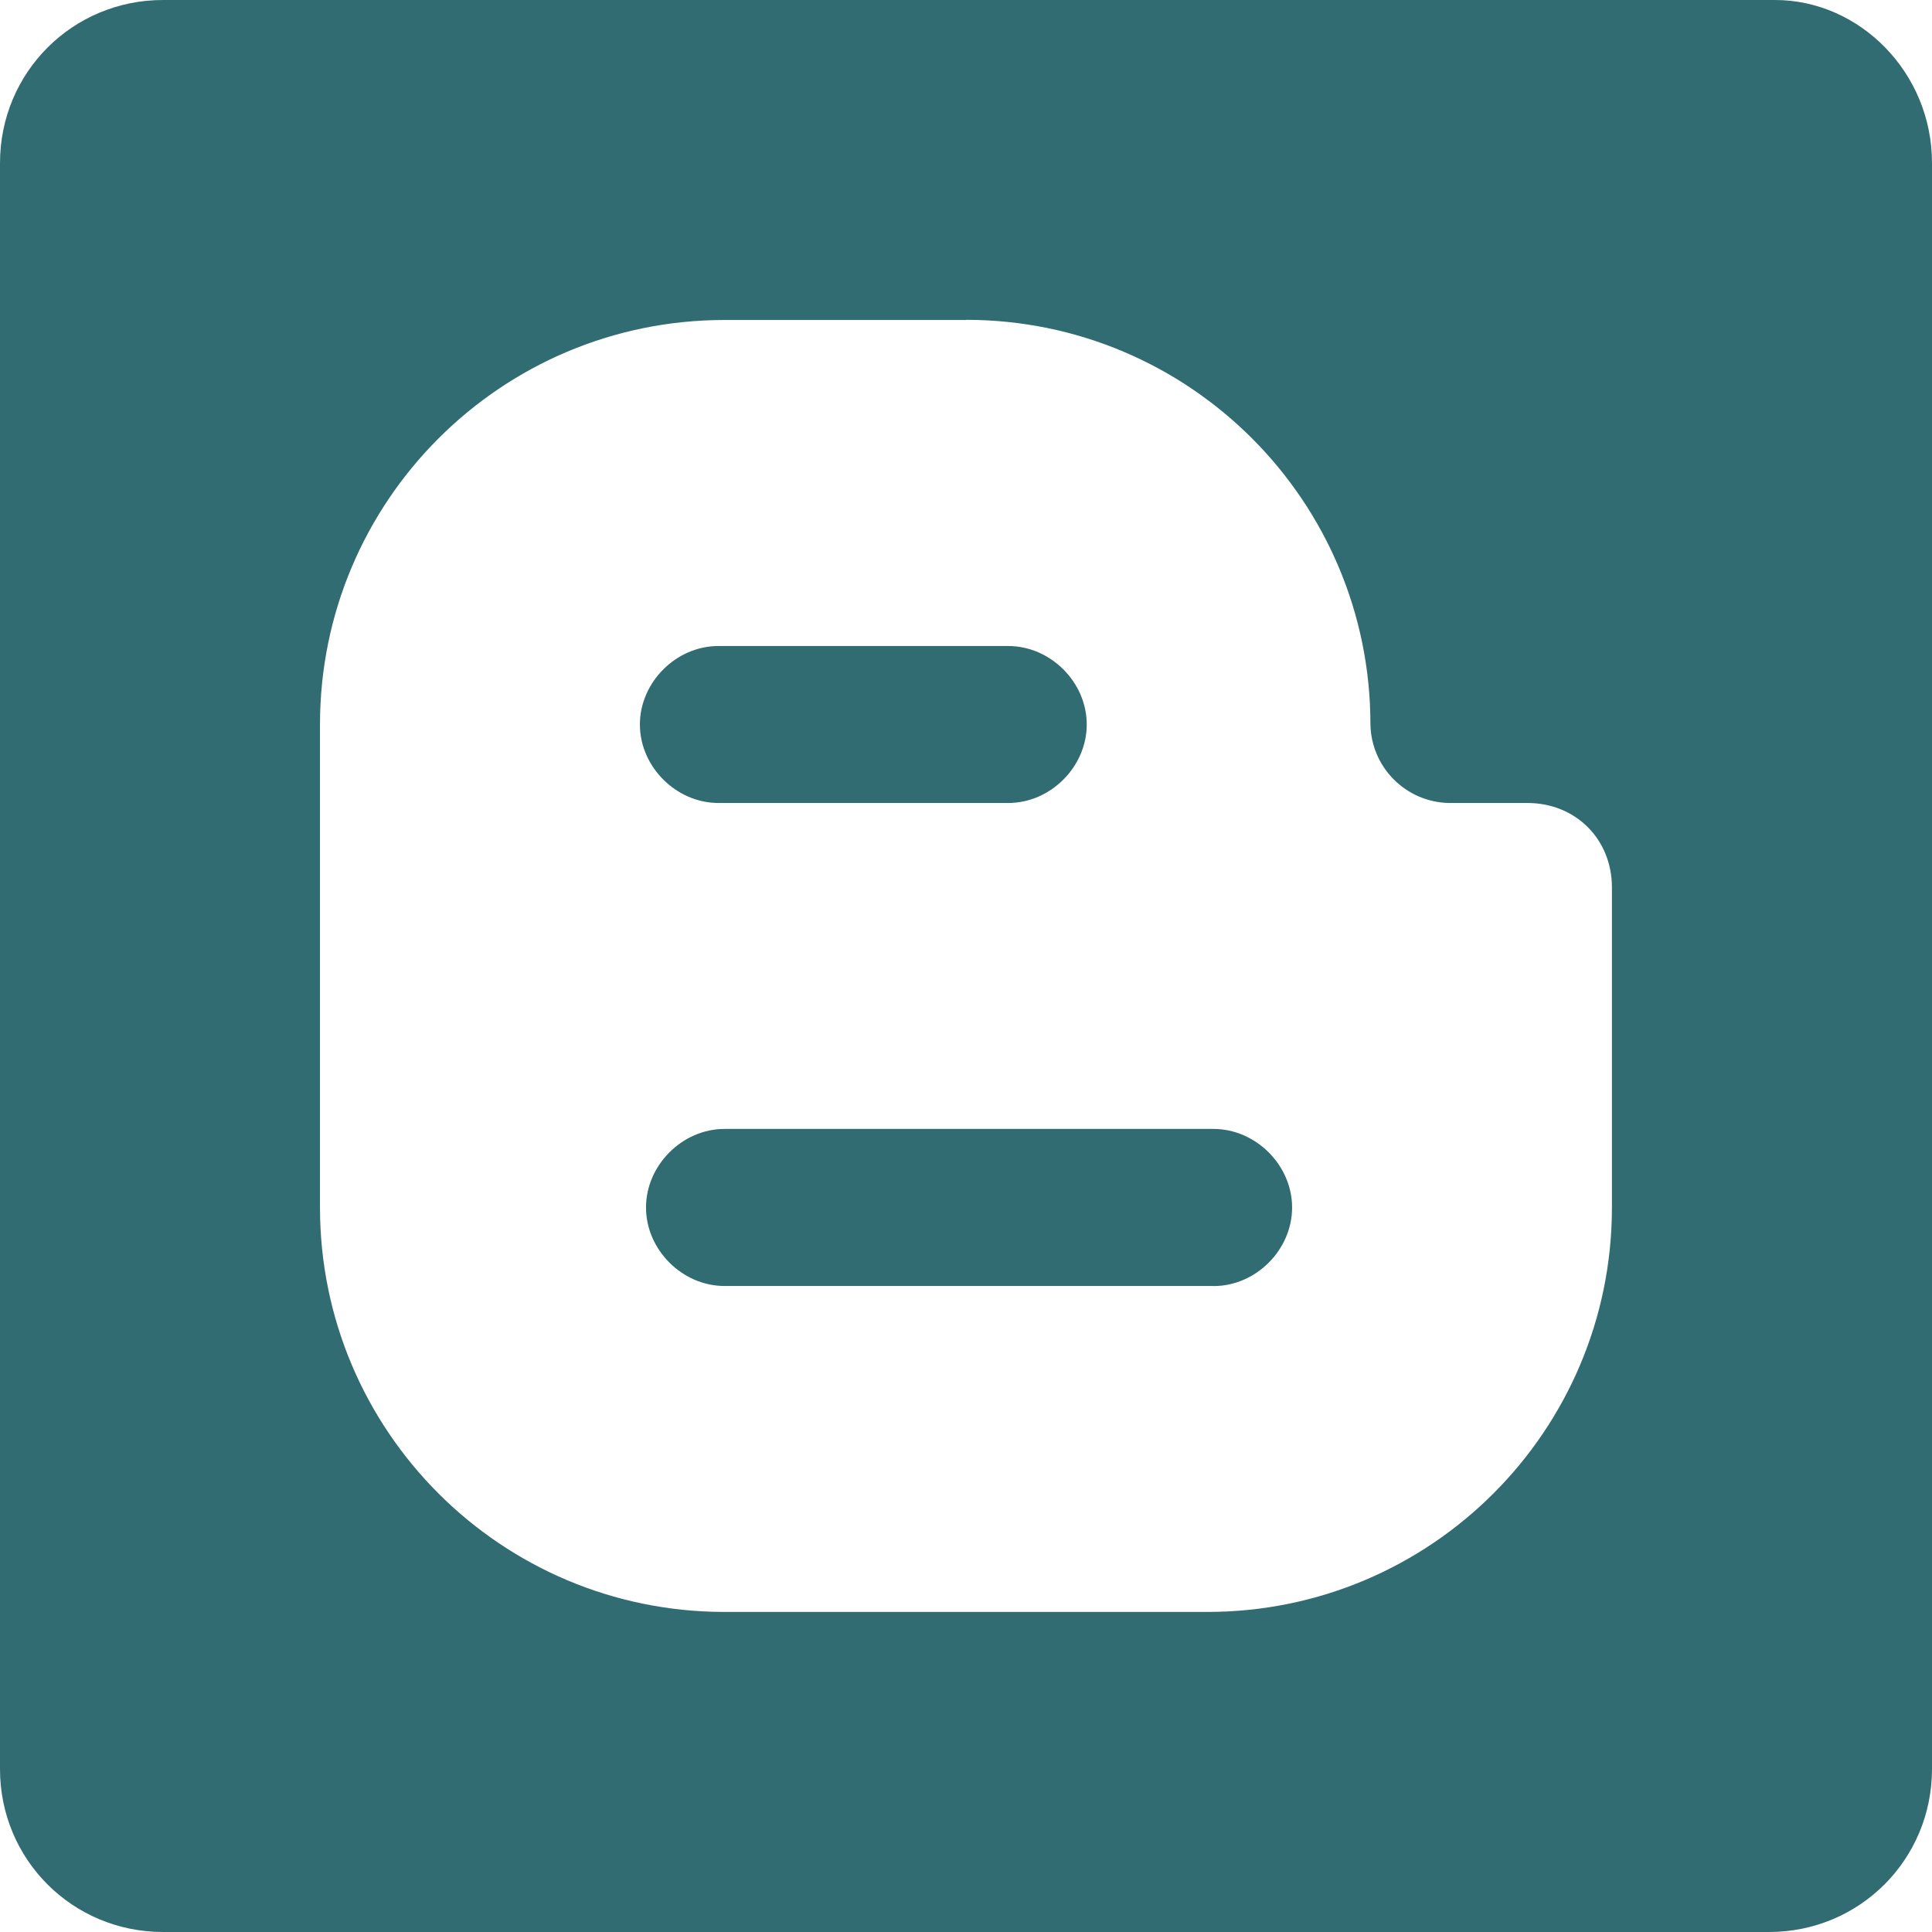
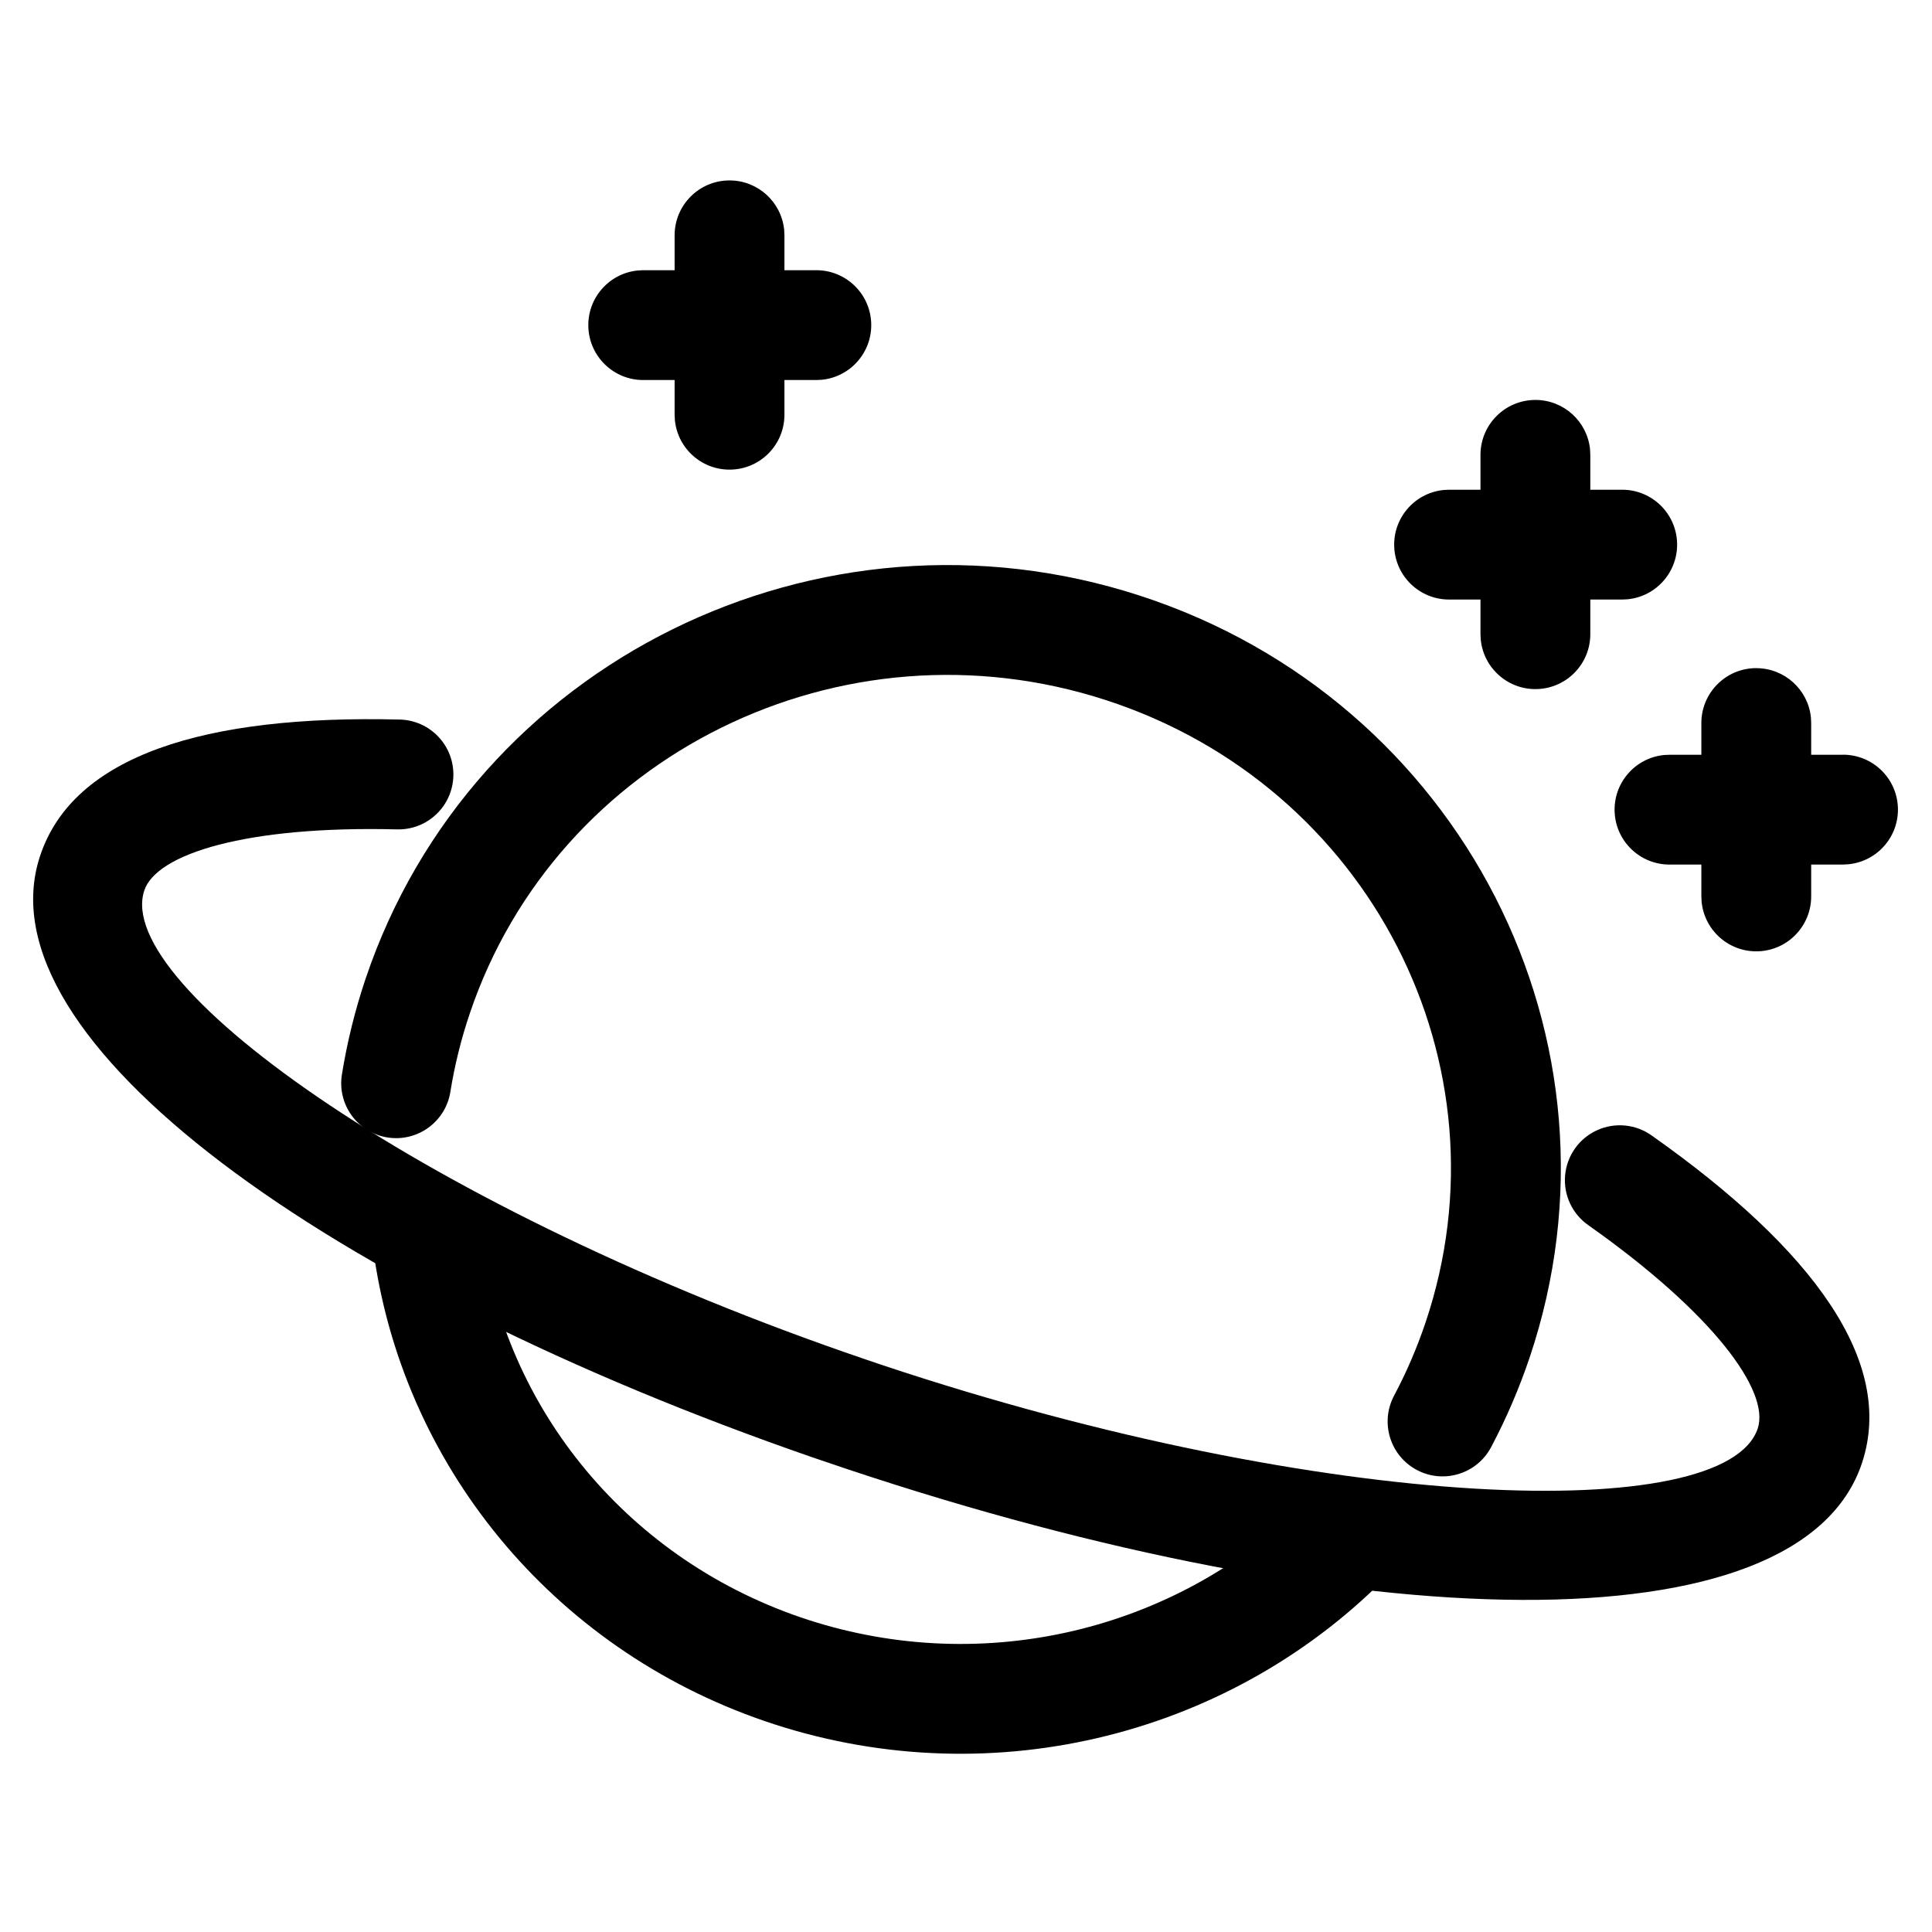
- <svg xmlns="http://www.w3.org/2000/svg" t="1702108867935" class="icon" viewBox="0 0 1024 1024" version="1.1" p-id="11208" width="200" height="200">
-   <path d="M937.643 1024H86.443C38.4 1024 0 985.6 0 937.643V86.443C0 38.4 38.4 0 86.4 0H940.8C985.6 0 1024 38.4 1024 86.4v851.2C1024 985.6 985.6 1024 937.643 1024zM512 169.6H384A214.4 214.4 0 0 0 169.6 384v256A214.4 214.4 0 0 0 384 854.357h256A214.4 214.4 0 0 0 854.357 640v-169.6c0-25.6-19.2-44.8-44.8-44.8H768a42.453 42.453 0 0 1-41.643-41.643A214.4 214.4 0 0 0 512 169.515z m131.157 512H384c-22.4 0-41.6-19.2-41.6-41.6s19.2-41.643 41.6-41.643h259.157c22.443 0 41.685 19.2 41.685 41.643s-19.2 41.643-41.6 41.643z m-108.8-339.2c22.485 0 41.643 19.2 41.643 41.6s-19.2 41.6-41.6 41.6h-153.6c-22.4 0-41.643-19.2-41.643-41.6s19.2-41.6 41.6-41.6h153.6z" p-id="11209" fill="#316C72" />
+ <svg xmlns="http://www.w3.org/2000/svg" t="1707905577554" class="icon" viewBox="0 0 1251 1024" version="1.1" p-id="5037" width="200" height="200">
+   <path d="M236.8 520.021C305.778 315.42 530.204 204.629 738.048 272.185c208.27 67.669 321.422 288.569 252.359 493.483-6.741 19.996-15.076 39.339-24.889 57.884a35.556 35.556 0 1 1-62.862-33.28c8.05-15.161 14.848-30.948 20.366-47.303 56.32-167.168-36.096-347.648-206.933-403.143-171.008-55.58-355.442 35.442-411.904 202.923a313.742 313.742 0 0 0-12.572 50.773 35.556 35.556 0 1 1-70.229-11.236c3.385-21.02 8.533-41.842 15.417-62.293zM311.751 682.809c14.308 116.025 95.744 215.097 211.769 252.644 113.749 36.75 237.056 6.798 319.716-74.041l6.457-6.485 51.2 49.351c-101.376 105.159-256.484 144.953-399.246 98.816-139.378-45.084-238.478-162.987-259.243-302.45l-1.223-9.102 70.542-8.732z" p-id="5038" />
+   <path d="M25.884 440.946c21.39-65.138 106.468-91.676 233.017-88.519a35.556 35.556 0 1 1-1.792 71.111c-97.394-2.446-155.876 15.787-163.698 39.623-20.395 62.009 185.372 207.644 466.83 303.502l11.748 3.982c287.516 95.744 545.564 103.396 566.187 40.761 7.964-24.178-28.814-74.468-109.483-131.413a35.556 35.556 0 1 1 41.017-58.084c104.42 73.7 157.497 146.375 136.021 211.712-40.107 121.998-329.131 113.408-656.213 4.466l-23.182-7.851C211.627 721.351-13.227 559.787 25.884 440.946zM1137.209 319.147c18.404 0 33.564 13.966 35.385 31.886l0.171 3.641v112.128a35.556 35.556 0 0 1-70.94 3.641l-0.171-3.641v-112.128c0-19.627 15.929-35.556 35.556-35.556z" p-id="5039" />
+   <path d="M1193.244 375.182a35.556 35.556 0 0 1 3.641 70.94l-3.612 0.199H1081.173a35.556 35.556 0 0 1-3.641-70.94l3.641-0.171h112.071zM994.19 145.465c18.432 0 33.564 13.995 35.385 31.915l0.171 3.641v116.252a35.556 35.556 0 0 1-70.912 3.641l-0.199-3.641V181.02c0-19.627 15.929-35.556 35.556-35.556z" p-id="5040" />
+   <path d="M1050.283 203.605a35.556 35.556 0 0 1 3.612 70.94l-3.612 0.171h-112.128a35.556 35.556 0 0 1-3.612-70.912l3.612-0.199h112.128zM472.377 3.328c18.432 0 33.564 13.995 35.385 31.943l0.171 3.612v116.281a35.556 35.556 0 0 1-70.912 3.641l-0.199-3.641V38.884c0-19.627 15.929-35.556 35.556-35.556z" p-id="5041" />
+   <path d="M528.441 61.468a35.556 35.556 0 0 1 3.641 70.94l-3.641 0.171h-112.071a35.556 35.556 0 0 1-3.641-70.912l3.641-0.199h112.071z" p-id="5042" />
</svg>
